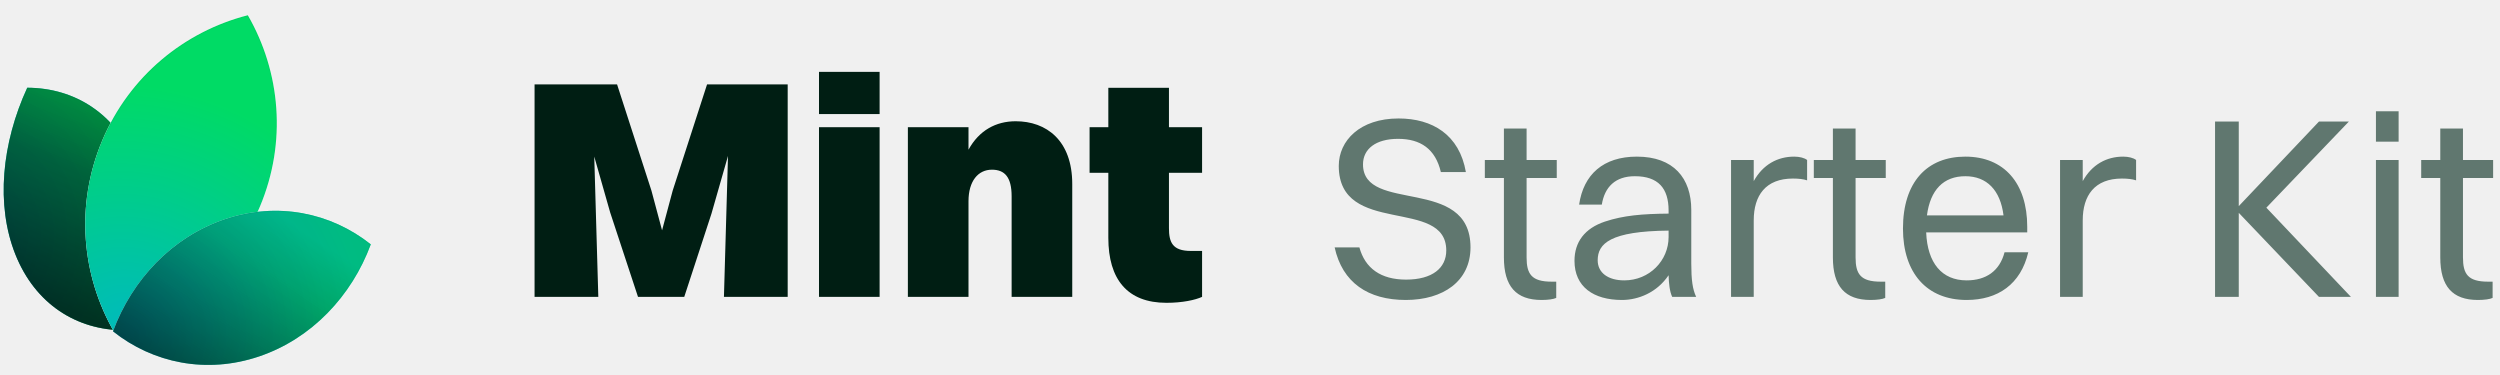
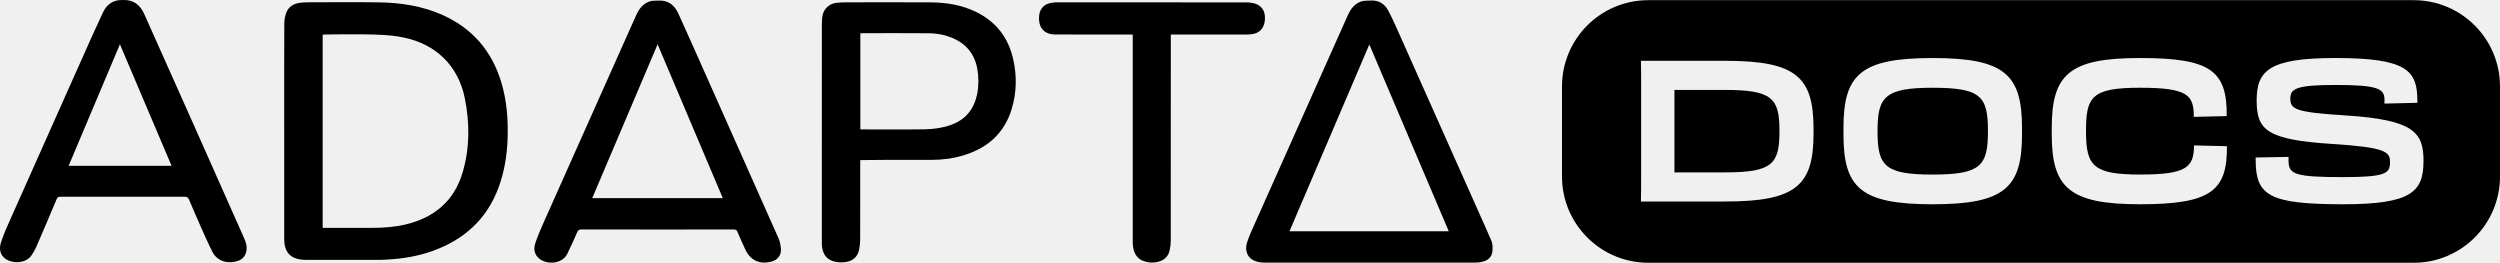
- <svg xmlns="http://www.w3.org/2000/svg" width="160" height="24" viewBox="0 0 160 24" fill="none">
-   <path d="M7.953 21.139C4.896 21.13 2.255 19.458 0.987 16.29C-0.28 13.121 0.109 9.163 1.744 5.615C4.801 5.624 7.442 7.296 8.71 10.465C9.977 13.633 9.588 17.591 7.953 21.139Z" fill="white" />
-   <path d="M7.953 21.139C4.896 21.13 2.255 19.458 0.987 16.29C-0.28 13.121 0.109 9.163 1.744 5.615C4.801 5.624 7.442 7.296 8.71 10.465C9.977 13.633 9.588 17.591 7.953 21.139Z" fill="url(#paint0_radial_115_86)" />
-   <path d="M7.953 21.139C4.896 21.13 2.255 19.458 0.987 16.29C-0.28 13.121 0.109 9.163 1.744 5.615C4.801 5.624 7.442 7.296 8.71 10.465C9.977 13.633 9.588 17.591 7.953 21.139Z" fill="black" fill-opacity="0.5" style="mix-blend-mode:hard-light" />
-   <path d="M7.953 21.139C4.896 21.13 2.255 19.458 0.987 16.29C-0.28 13.121 0.109 9.163 1.744 5.615C4.801 5.624 7.442 7.296 8.71 10.465C9.977 13.633 9.588 17.591 7.953 21.139Z" fill="url(#paint1_linear_115_86)" fill-opacity="0.5" style="mix-blend-mode:hard-light" />
-   <path d="M7.935 21.111C4.897 21.096 2.274 19.431 1.013 16.279C-0.248 13.124 0.136 9.182 1.762 5.643C4.8 5.659 7.423 7.324 8.684 10.476C9.945 13.63 9.561 17.572 7.935 21.111Z" stroke="url(#paint2_linear_115_86)" stroke-opacity="0.05" stroke-width="0.056" />
-   <path d="M7.31 21.257C11.354 20.221 14.884 17.375 16.628 13.236C18.373 9.097 17.945 4.587 15.86 0.976C11.816 2.012 8.287 4.858 6.542 8.998C4.797 13.137 5.225 17.646 7.31 21.257Z" fill="white" />
-   <path d="M7.31 21.257C11.354 20.221 14.884 17.375 16.628 13.236C18.373 9.097 17.945 4.587 15.86 0.976C11.816 2.012 8.287 4.858 6.542 8.998C4.797 13.137 5.225 17.646 7.31 21.257Z" fill="url(#paint3_radial_115_86)" />
-   <path d="M16.602 13.225C14.864 17.349 11.351 20.187 7.324 21.225C5.253 17.624 4.829 13.132 6.568 9.009C8.306 4.885 11.819 2.047 15.846 1.009C17.918 4.61 18.341 9.101 16.602 13.225Z" stroke="url(#paint4_linear_115_86)" stroke-opacity="0.05" stroke-width="0.056" />
-   <path d="M7.234 21.207C9.789 23.237 13.21 23.951 16.577 22.814C19.944 21.677 22.506 18.945 23.73 15.638C21.175 13.608 17.754 12.894 14.387 14.031C11.02 15.168 8.458 17.901 7.234 21.207Z" fill="white" />
-   <path d="M7.234 21.207C9.789 23.237 13.21 23.951 16.577 22.814C19.944 21.677 22.506 18.945 23.73 15.638C21.175 13.608 17.754 12.894 14.387 14.031C11.02 15.168 8.458 17.901 7.234 21.207Z" fill="url(#paint5_radial_115_86)" />
-   <path d="M7.234 21.207C9.789 23.237 13.21 23.951 16.577 22.814C19.944 21.677 22.506 18.945 23.73 15.638C21.175 13.608 17.754 12.894 14.387 14.031C11.02 15.168 8.458 17.901 7.234 21.207Z" fill="black" fill-opacity="0.2" style="mix-blend-mode:hard-light" />
-   <path d="M7.234 21.207C9.789 23.237 13.21 23.951 16.577 22.814C19.944 21.677 22.506 18.945 23.73 15.638C21.175 13.608 17.754 12.894 14.387 14.031C11.02 15.168 8.458 17.901 7.234 21.207Z" fill="url(#paint6_linear_115_86)" fill-opacity="0.5" style="mix-blend-mode:hard-light" />
-   <path d="M16.568 22.787C13.218 23.918 9.814 23.212 7.267 21.198C8.492 17.907 11.044 15.189 14.396 14.058C17.747 12.927 21.15 13.633 23.697 15.648C22.472 18.938 19.92 21.656 16.568 22.787Z" stroke="url(#paint7_linear_115_86)" stroke-opacity="0.05" stroke-width="0.056" />
-   <path d="M34.212 19V5.4H39.492L41.692 12.2L42.372 14.74L43.052 12.2L45.252 5.4H50.412V19H46.332L46.592 9.98L45.532 13.68L43.792 19H40.832L39.052 13.6L38.032 10.02L38.292 19H34.212ZM52.416 7.3V4.6H56.295V7.3H52.416ZM52.416 19V8.14H56.295V19H52.416ZM58.104 19V8.14H61.984V9.58C62.664 8.34 63.744 7.76 65.004 7.76C66.964 7.76 68.624 8.98 68.624 11.78V19H64.744V12.56C64.744 11.34 64.304 10.86 63.484 10.86C62.604 10.86 61.984 11.58 61.984 12.88V19H58.104ZM70.933 15.22V11.06H69.733V8.14H70.933V5.62H74.813V8.14H76.933V11.06H74.813V14.6C74.813 15.5 75.033 16.06 76.213 16.06H76.933V19C76.493 19.2 75.673 19.38 74.653 19.38C72.153 19.38 70.933 17.88 70.933 15.22Z" fill="#001E13" />
-   <path d="M87.232 10.519C87.232 13.687 94.112 11.229 94.112 15.832C94.112 17.994 92.364 19.198 89.971 19.198C87.562 19.198 85.912 18.093 85.417 15.832H87.001C87.364 17.169 88.371 17.895 89.987 17.895C91.671 17.895 92.561 17.152 92.561 16.03C92.561 12.598 85.681 15.155 85.681 10.618C85.681 9.001 87.034 7.582 89.509 7.582C91.671 7.582 93.403 8.621 93.816 11.014H92.215C91.868 9.529 90.912 8.886 89.476 8.886C88.057 8.886 87.232 9.529 87.232 10.519ZM96.25 16.476V11.393H95.029V10.239H96.25V8.226H97.702V10.239H99.632V11.393H97.702V16.476C97.702 17.532 98.015 18.026 99.302 18.026H99.599V19.066C99.434 19.148 99.071 19.198 98.659 19.198C97.025 19.198 96.25 18.323 96.25 16.476ZM102.516 13.093H101.064C101.345 11.162 102.615 10.024 104.76 10.024C107.103 10.024 108.242 11.393 108.242 13.44V16.888C108.242 17.895 108.324 18.521 108.555 19H107.021C106.856 18.654 106.806 18.142 106.79 17.614C106.047 18.72 104.859 19.198 103.803 19.198C101.988 19.198 100.767 18.357 100.767 16.69C100.767 15.486 101.427 14.611 102.714 14.182C103.902 13.786 105.107 13.687 106.79 13.671V13.473C106.79 12.053 106.13 11.278 104.628 11.278C103.374 11.278 102.698 11.971 102.516 13.093ZM102.252 16.657C102.252 17.465 102.929 17.944 103.952 17.944C105.569 17.944 106.79 16.674 106.79 15.172V14.759C103.061 14.793 102.252 15.585 102.252 16.657ZM110.787 19V10.239H112.239V11.591C112.833 10.519 113.774 10.024 114.83 10.024C115.176 10.024 115.49 10.107 115.655 10.239V11.542C115.407 11.46 115.094 11.427 114.747 11.427C112.998 11.427 112.239 12.515 112.239 14.1V19H110.787ZM117.305 16.476V11.393H116.084V10.239H117.305V8.226H118.757V10.239H120.688V11.393H118.757V16.476C118.757 17.532 119.071 18.026 120.358 18.026H120.655V19.066C120.49 19.148 120.127 19.198 119.714 19.198C118.081 19.198 117.305 18.323 117.305 16.476ZM129.809 16.145C129.33 18.192 127.862 19.198 125.865 19.198C123.324 19.198 121.79 17.482 121.79 14.627C121.79 11.658 123.324 10.024 125.783 10.024C128.258 10.024 129.743 11.723 129.743 14.512V14.875H123.275C123.357 16.838 124.281 17.944 125.865 17.944C127.103 17.944 127.977 17.35 128.291 16.145H129.809ZM125.783 11.278C124.38 11.278 123.539 12.152 123.324 13.786H128.225C128.027 12.169 127.152 11.278 125.783 11.278ZM131.843 19V10.239H133.295V11.591C133.889 10.519 134.829 10.024 135.885 10.024C136.232 10.024 136.545 10.107 136.71 10.239V11.542C136.463 11.46 136.149 11.427 135.803 11.427C134.054 11.427 133.295 12.515 133.295 14.1V19H131.843ZM141.763 19V7.78H143.281V13.192L148.413 7.78H150.327L145.047 13.291L150.459 19H148.413L143.281 13.621V19H141.763ZM152.06 9.067V7.12H153.512V9.067H152.06ZM152.06 19V10.239H153.512V19H152.06ZM156.178 16.476V11.393H154.957V10.239H156.178V8.226H157.63V10.239H159.56V11.393H157.63V16.476C157.63 17.532 157.943 18.026 159.23 18.026H159.527V19.066C159.362 19.148 158.999 19.198 158.587 19.198C156.953 19.198 156.178 18.323 156.178 16.476Z" fill="#002719" fill-opacity="0.6" />
-   <defs>
-     <radialGradient id="paint0_radial_115_86" cx="0" cy="0" r="1" gradientUnits="userSpaceOnUse" gradientTransform="translate(-3.00503 15.023) rotate(-10.029) scale(17.9572 17.784)">
-       <stop stop-color="#00B0BB" />
-       <stop offset="1" stop-color="#00DB65" />
-     </radialGradient>
-     <linearGradient id="paint1_linear_115_86" x1="7.39" y1="4.813" x2="1.63" y2="18.689" gradientUnits="userSpaceOnUse">
-       <stop stop-color="#18E299" />
-       <stop offset="1" />
-     </linearGradient>
-     <linearGradient id="paint2_linear_115_86" x1="7.948" y1="8.016" x2="1.761" y2="18.746" gradientUnits="userSpaceOnUse">
-       <stop />
-       <stop offset="1" stop-opacity="0" />
-     </linearGradient>
-     <radialGradient id="paint3_radial_115_86" cx="0" cy="0" r="1" gradientUnits="userSpaceOnUse" gradientTransform="translate(8.11404 20.8822) rotate(-75.7542) scale(21.6246 23.7772)">
-       <stop stop-color="#00BBBB" />
-       <stop offset="0.713" stop-color="#00DB65" />
-     </radialGradient>
-     <linearGradient id="paint4_linear_115_86" x1="7.602" y1="5.871" x2="15.556" y2="16.372" gradientUnits="userSpaceOnUse">
-       <stop />
-       <stop offset="1" stop-opacity="0" />
-     </linearGradient>
-     <radialGradient id="paint5_radial_115_86" cx="0" cy="0" r="1" gradientUnits="userSpaceOnUse" gradientTransform="translate(7.84537 21.5181) rotate(-20.3525) scale(18.5603 17.32)">
-       <stop stop-color="#00B0BB" />
-       <stop offset="1" stop-color="#00DB65" />
-     </radialGradient>
-     <linearGradient id="paint6_linear_115_86" x1="16.808" y1="13.007" x2="10.041" y2="22.994" gradientUnits="userSpaceOnUse">
-       <stop stop-color="#00B1BC" />
-       <stop offset="1" />
-     </linearGradient>
-     <linearGradient id="paint7_linear_115_86" x1="16.808" y1="13.007" x2="14.169" y2="23.841" gradientUnits="userSpaceOnUse">
-       <stop />
-       <stop offset="1" stop-opacity="0" />
-     </linearGradient>
-   </defs>
+ <svg xmlns="http://www.w3.org/2000/svg" id="Camada_2" data-name="Camada 2" viewBox="0 0 1513.86 159.1">
+   <g id="Camada_1-2" data-name="Camada 1">
+     <g>
+       <g>
+         <path d="M172.1,79.54c0-21.71-.03-43.42.05-65.14,0-2.18.41-4.45,1.13-6.51,1.32-3.78,4.4-5.63,8.23-6.18,1.87-.27,3.78-.31,5.67-.32,13.97-.02,27.94-.16,41.9.03,13.51.18,26.77,2.16,39.19,7.79,18.02,8.17,29.71,21.93,35.35,40.84,3.26,10.94,4.11,22.14,3.76,33.52-.32,10.38-1.93,20.48-5.56,30.19-7.14,19.12-20.92,31.43-39.89,38.22-8.96,3.21-18.28,4.74-27.78,5.21-1.67.08-3.34.19-5.01.19-14.64.01-29.28.02-43.91-.01-1.6,0-3.25-.13-4.8-.51-5.6-1.38-8.24-5.21-8.32-11.86-.04-2.9,0-5.81,0-8.71,0-18.92,0-37.84,0-56.76ZM195.41,137.99h1.95c9.44,0,18.89.03,28.33-.01,6.64-.03,13.26-.49,19.74-2.02,17.49-4.12,29.65-14.2,34.77-31.76,4.3-14.73,4.28-29.69,1.28-44.63-3.94-19.67-17.47-32.84-37.06-36.86-8.43-1.73-16.94-1.82-25.47-1.93-7.31-.09-14.63.06-21.95.11-.53,0-1.05.08-1.61.13,0,39.03,0,77.86,0,116.96Z" />
+         <path d="M829.49,159.03c-21.4,0-42.8.02-64.2-.03-1.64,0-3.35-.3-4.91-.8-4.71-1.52-6.92-6.06-5.23-11.38,1.22-3.85,2.96-7.54,4.61-11.24,18.71-41.94,37.45-83.87,56.16-125.82,1.81-4.05,4.14-7.62,8.62-8.95,1.71-.51,3.62-.35,5.43-.47,4.88-.31,8.49,1.97,10.67,6.07,2.66,5,4.92,10.22,7.23,15.39,17.57,39.34,35.11,78.7,52.65,118.05.75,1.68,1.38,3.41,2.2,5.05,1.21,2.41,1.29,4.98.97,7.52-.39,3.14-2.49,5.05-5.42,5.93-1.47.44-3.06.66-4.6.66-21.39.04-42.79.02-64.19.02ZM829.19,26.93c-16.2,37.88-32.27,75.47-48.36,113.12h96.46c-16.05-37.74-32.02-75.3-48.1-113.12Z" />
+         <path d="M398.09,138.98c-15.37,0-30.73.02-46.1-.03-1.33,0-1.93.4-2.46,1.61-1.93,4.43-3.88,8.86-6.04,13.18-3.07,6.14-12.03,6.68-16.77,3-3.04-2.36-3.76-5.77-2.66-9.19,1.41-4.37,3.27-8.62,5.14-12.83,12.32-27.69,24.69-55.35,37.05-83.01,6.28-14.06,12.6-28.11,18.84-42.19,1.79-4.03,4.2-7.41,8.6-8.75,1.5-.45,3.17-.31,4.77-.42,6.05-.42,9.95,2.68,12.32,7.87,5.73,12.6,11.34,25.26,16.97,37.9,14.56,32.66,29.12,65.31,43.6,98,.92,2.08,1.4,4.46,1.55,6.73.24,3.77-2.09,6.61-5.76,7.56-6.87,1.77-12.59-.39-15.9-7.5-1.62-3.48-3.2-6.98-4.68-10.51-.46-1.11-1.04-1.44-2.21-1.44-15.42.04-30.85.02-46.27.02ZM398.21,26.83c-13.3,31.3-26.41,62.16-39.58,93.14h79.05c-13.16-31.05-26.24-61.93-39.47-93.14Z" />
+         <path d="M74.49.01c6.5-.26,10.44,3.08,12.9,8.59,10.1,22.59,20.2,45.17,30.27,67.77,10.1,22.65,20.17,45.31,30.22,67.98,1.11,2.5,1.88,5.09,1.26,7.93-.63,2.89-2.36,4.8-5.07,5.7-5.58,1.87-12.31.62-15.34-5.3-2.58-5.04-4.86-10.24-7.17-15.41-2.42-5.43-4.76-10.9-7.08-16.38-.52-1.22-1.19-1.76-2.61-1.76-25.14.04-50.29.04-75.43,0-1.24,0-1.73.46-2.17,1.53-4.05,9.63-8.13,19.25-12.29,28.83-.79,1.82-1.86,3.56-2.97,5.21-3.52,5.22-12.71,5.15-16.71,1.18-2.62-2.6-2.7-6-1.72-9.08,1.52-4.74,3.6-9.31,5.63-13.88C22.56,96.22,38.94,59.5,55.33,22.8c2.27-5.08,4.65-10.11,6.97-15.16C64.73,2.37,68.8-.22,74.49.01ZM72.62,26.81c-10.46,24.78-20.74,49.15-31.06,73.6h62.33c-10.4-24.49-20.73-48.81-31.27-73.6Z" />
+         <path d="M520.9,97v2.18c0,15.24.02,30.48-.03,45.72,0,2.05-.22,4.13-.61,6.13-.86,4.37-3.66,6.96-8.01,7.61-2.01.3-4.16.3-6.15-.07-5.43-1-8.14-4.56-8.45-10.61-.02-.45,0-.89,0-1.34,0-44.04,0-88.08.02-132.12,0-1.82.09-3.7.49-5.47.89-3.97,4.34-6.9,8.38-7.32,1.83-.19,3.67-.3,5.51-.3,17.15-.02,34.31-.09,51.46.02,9.66.06,19.08,1.58,27.86,5.95,11.84,5.88,19.12,15.33,22.09,28.17,2.39,10.31,2.2,20.58-.9,30.66-4.47,14.57-14.64,23.43-28.97,27.82-6.15,1.88-12.5,2.74-18.95,2.76-8.77.03-17.53-.01-26.3.01-5.36.01-10.72.08-16.08.13-.4,0-.78.04-1.38.08ZM520.97,78.32c.49.02.82.05,1.14.05,12.62,0,25.24.14,37.86-.07,4.3-.07,8.7-.61,12.85-1.69,8.75-2.29,15.24-7.41,18.04-16.4,1.51-4.86,1.85-9.86,1.43-14.88-.8-9.63-4.92-17.22-13.96-21.6-5.06-2.46-10.45-3.54-15.99-3.59-13.23-.11-26.47-.04-39.7-.04-.54,0-1.08.05-1.67.08,0,19.41,0,38.69,0,58.15Z" />
+         <path d="M708.98,20.9v2.44c0,40.8.01,81.6-.03,122.4,0,1.99-.24,4.01-.69,5.95-.83,3.54-3.1,5.77-6.67,6.75-3.13.86-6.17.71-9.18-.39-4.22-1.54-6.47-5.39-6.49-11.2-.03-9.04,0-18.08,0-27.13V20.9h-2.1c-14.58,0-29.17,0-43.75-.01-1.28,0-2.59,0-3.83-.26-4.18-.88-6.72-3.9-7.02-8.23-.15-2.3-.03-4.57,1.16-6.64,1.94-3.37,5.21-4.09,8.71-4.34.45-.03.89,0,1.34,0,38.1,0,76.21,0,114.31.02,1.44,0,2.91.12,4.3.47,5.04,1.25,7.37,4.79,6.9,10.27-.45,5.17-3.55,8.26-8.69,8.62-1.11.08-2.23.13-3.34.13-14.25,0-28.49,0-42.74,0-.66,0-1.32,0-2.18,0Z" />
+       </g>
+       <g>
+         <path d="M1170.3,53.14c-28.68,0-33.36,5.4-33.36,25.8v.96c0,20.76,4.68,25.8,33.36,25.8s33.48-5.04,33.48-25.8v-.96c0-20.76-4.56-25.8-33.48-25.8Z" />
+         <path d="M1044.78,54.46h-30.84v49.92h30.84c28.2,0,32.76-5.04,32.76-24.48v-.96c0-19.44-4.56-24.48-32.76-24.48Z" />
+         <path d="M1461.59.1h-463.47c-28.87,0-52.27,23.4-52.27,52.27v54.47c0,28.87,23.4,52.27,52.27,52.27h463.47c28.87,0,52.27-23.4,52.27-52.27v-54.47c0-28.87-23.4-52.27-52.27-52.27ZM1098.18,80.74c0,31.44-10.44,41.28-53.4,41.28h-51.12c.12-6,.12-10.92.12-18.84v-51.12c0-6.12,0-10.2-.12-15.24h51.12c42.96,0,53.4,9.84,53.4,41.28v2.64ZM1224.42,81.34c0,32.28-10.44,42.36-54.12,42.36s-54-10.08-54-42.36v-3.84c0-32.4,10.44-42.36,54-42.36s54.12,9.96,54.12,42.36v3.84ZM1295.82,123.69c-42.84,0-53.4-10.08-53.4-42.36v-3.84c0-32.4,10.56-42.36,53.4-42.36s52.8,7.68,52.56,35.16l-19.92.48c0-13.2-3.6-17.64-32.64-17.64s-32.64,5.4-32.64,25.8v.96c0,20.76,4.56,25.8,32.88,25.8s32.4-4.56,32.52-17.64l19.92.48c.24,27-9.6,35.16-52.68,35.16ZM1419.06,123.69c-45.24,0-53.16-5.28-53.16-27v-1.32l19.92-.36v2.52c0,8.04,4.08,9.72,33,9.72,25.92,0,28.44-2.28,28.44-9v-.24c0-6.24-3.24-8.76-34.32-10.8-39.96-2.52-46.44-8.16-46.44-26.28s7.32-25.8,47.76-25.8c43.68,0,49.56,7.8,49.56,26.04v1.08l-19.92.48v-2.4c0-6.6-3.96-8.88-29.52-8.88-24.12,0-27.48,2.28-27.48,8.28,0,6.36,2.76,8.28,33.96,10.2,40.44,2.64,46.68,10.08,46.68,27.36,0,18.6-6.84,26.4-48.48,26.4Z" />
+       </g>
+     </g>
+   </g>
</svg>
